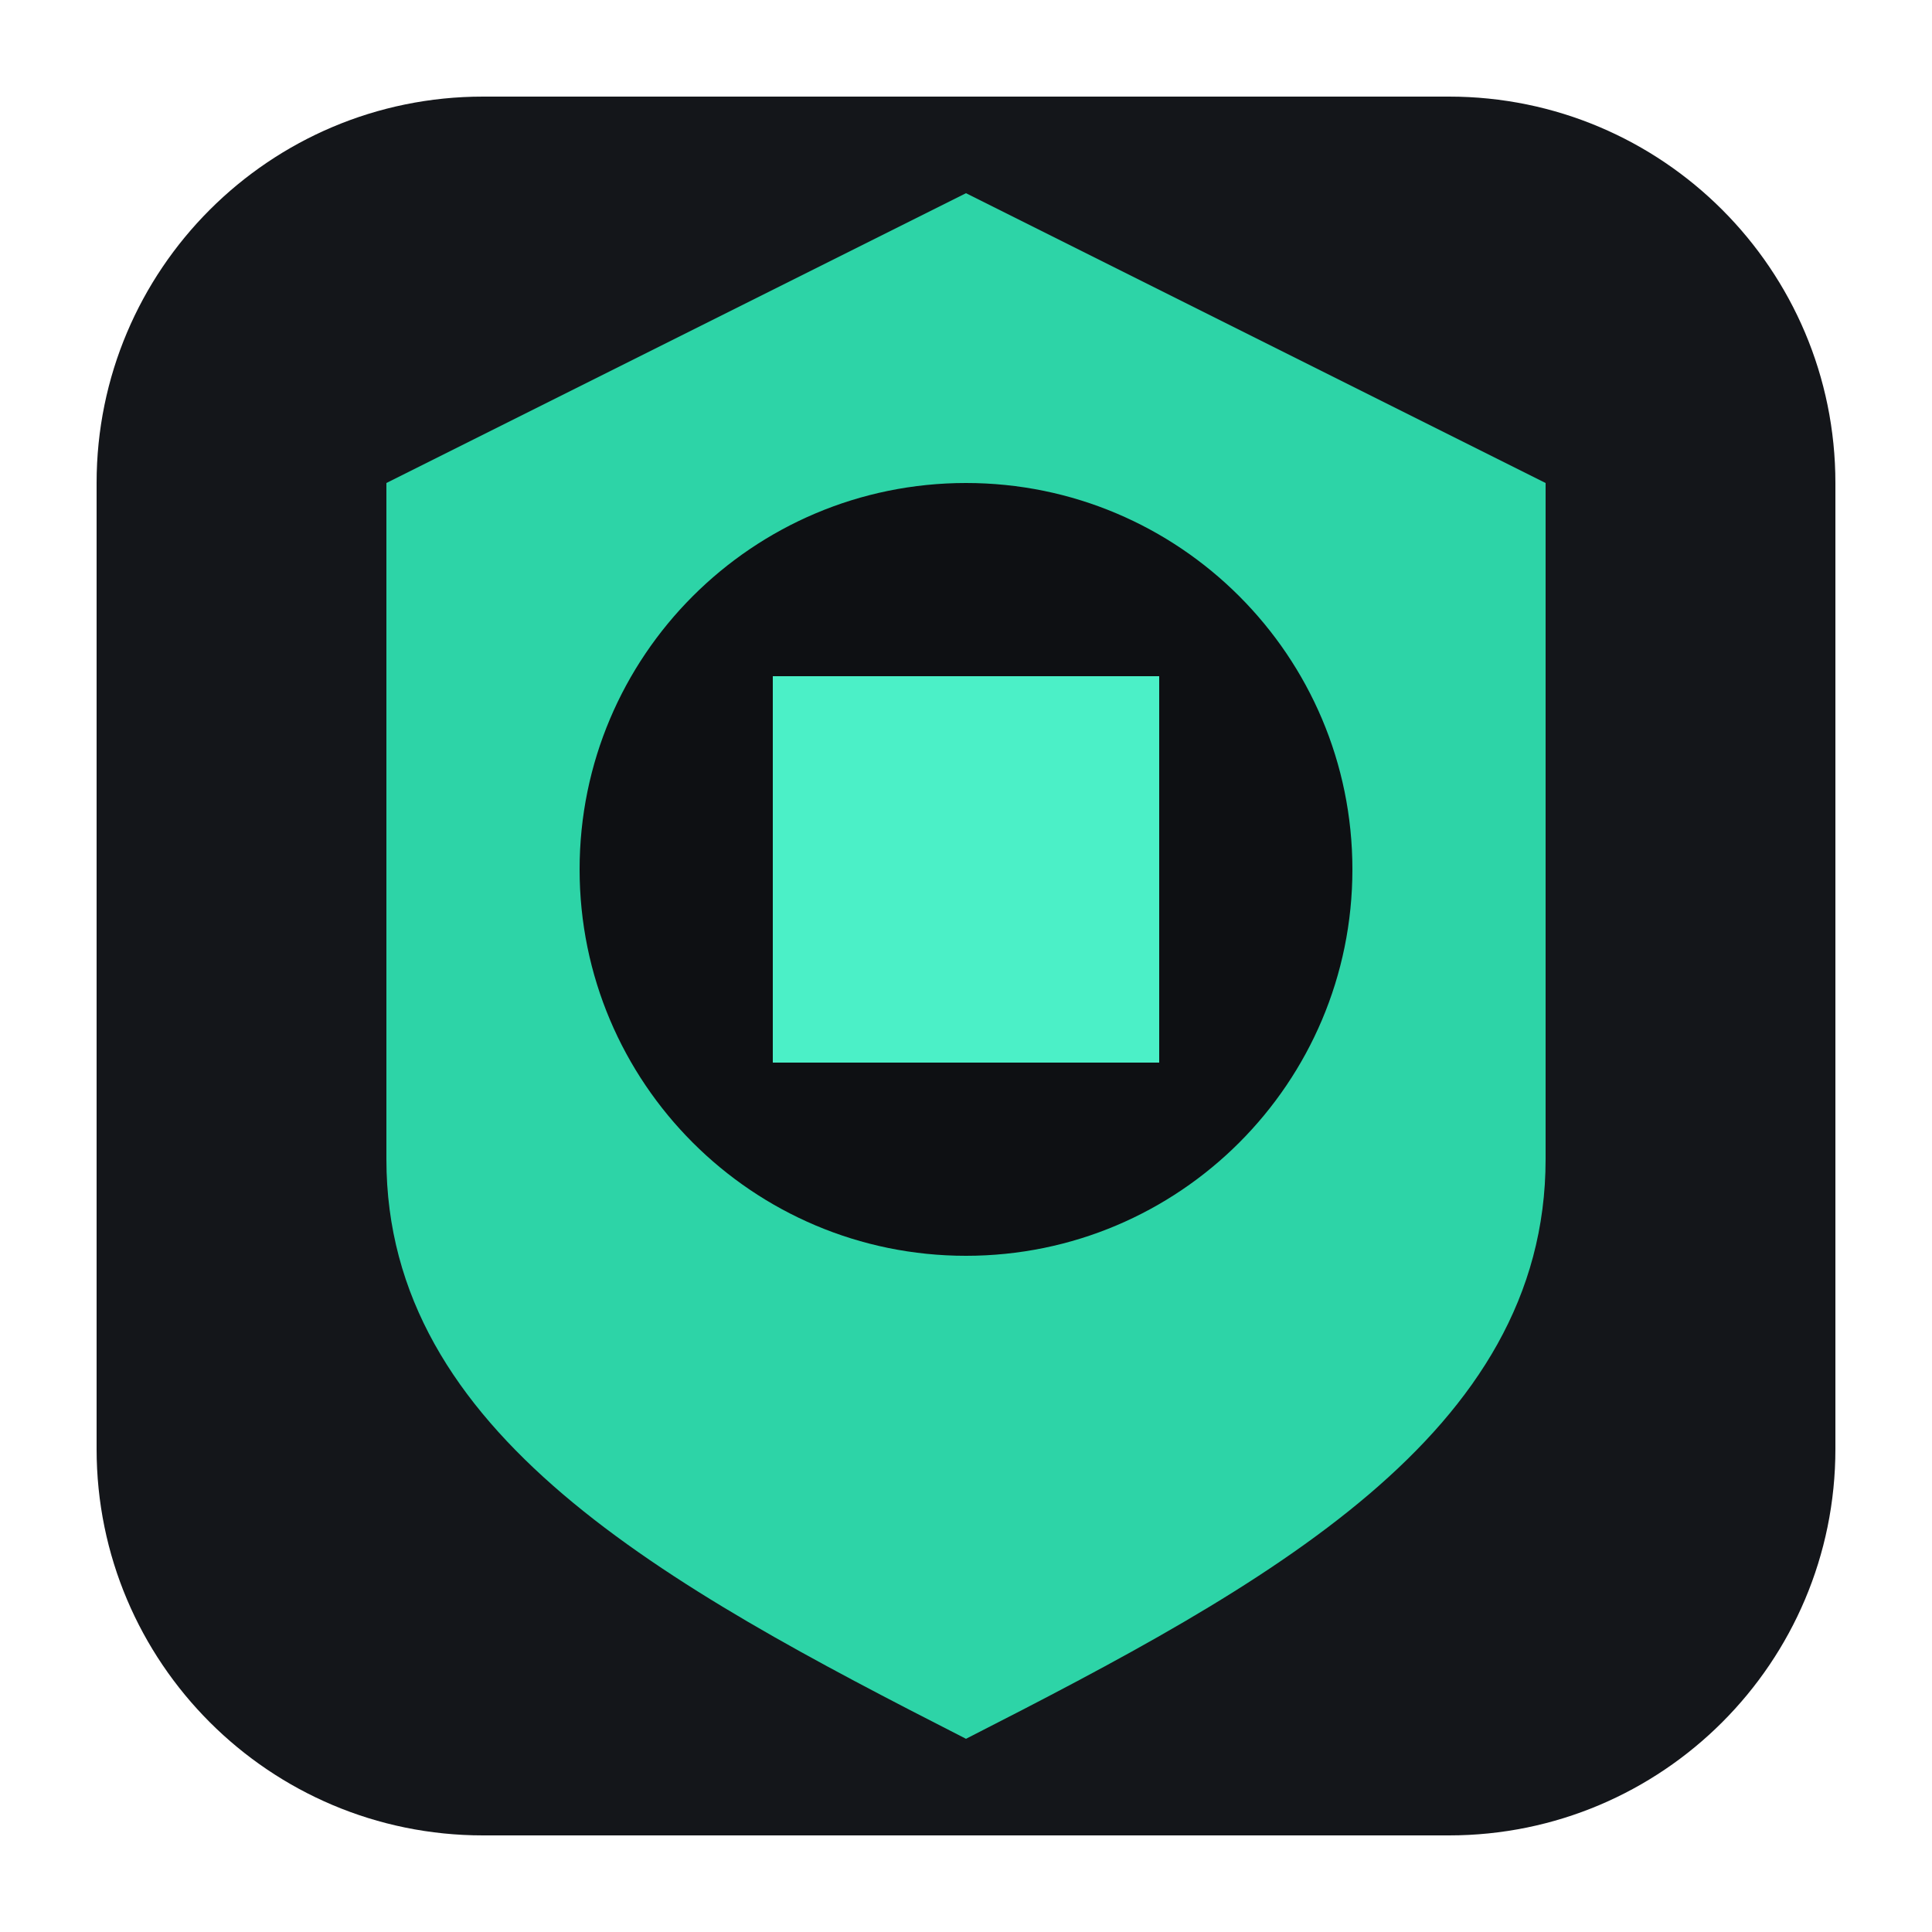
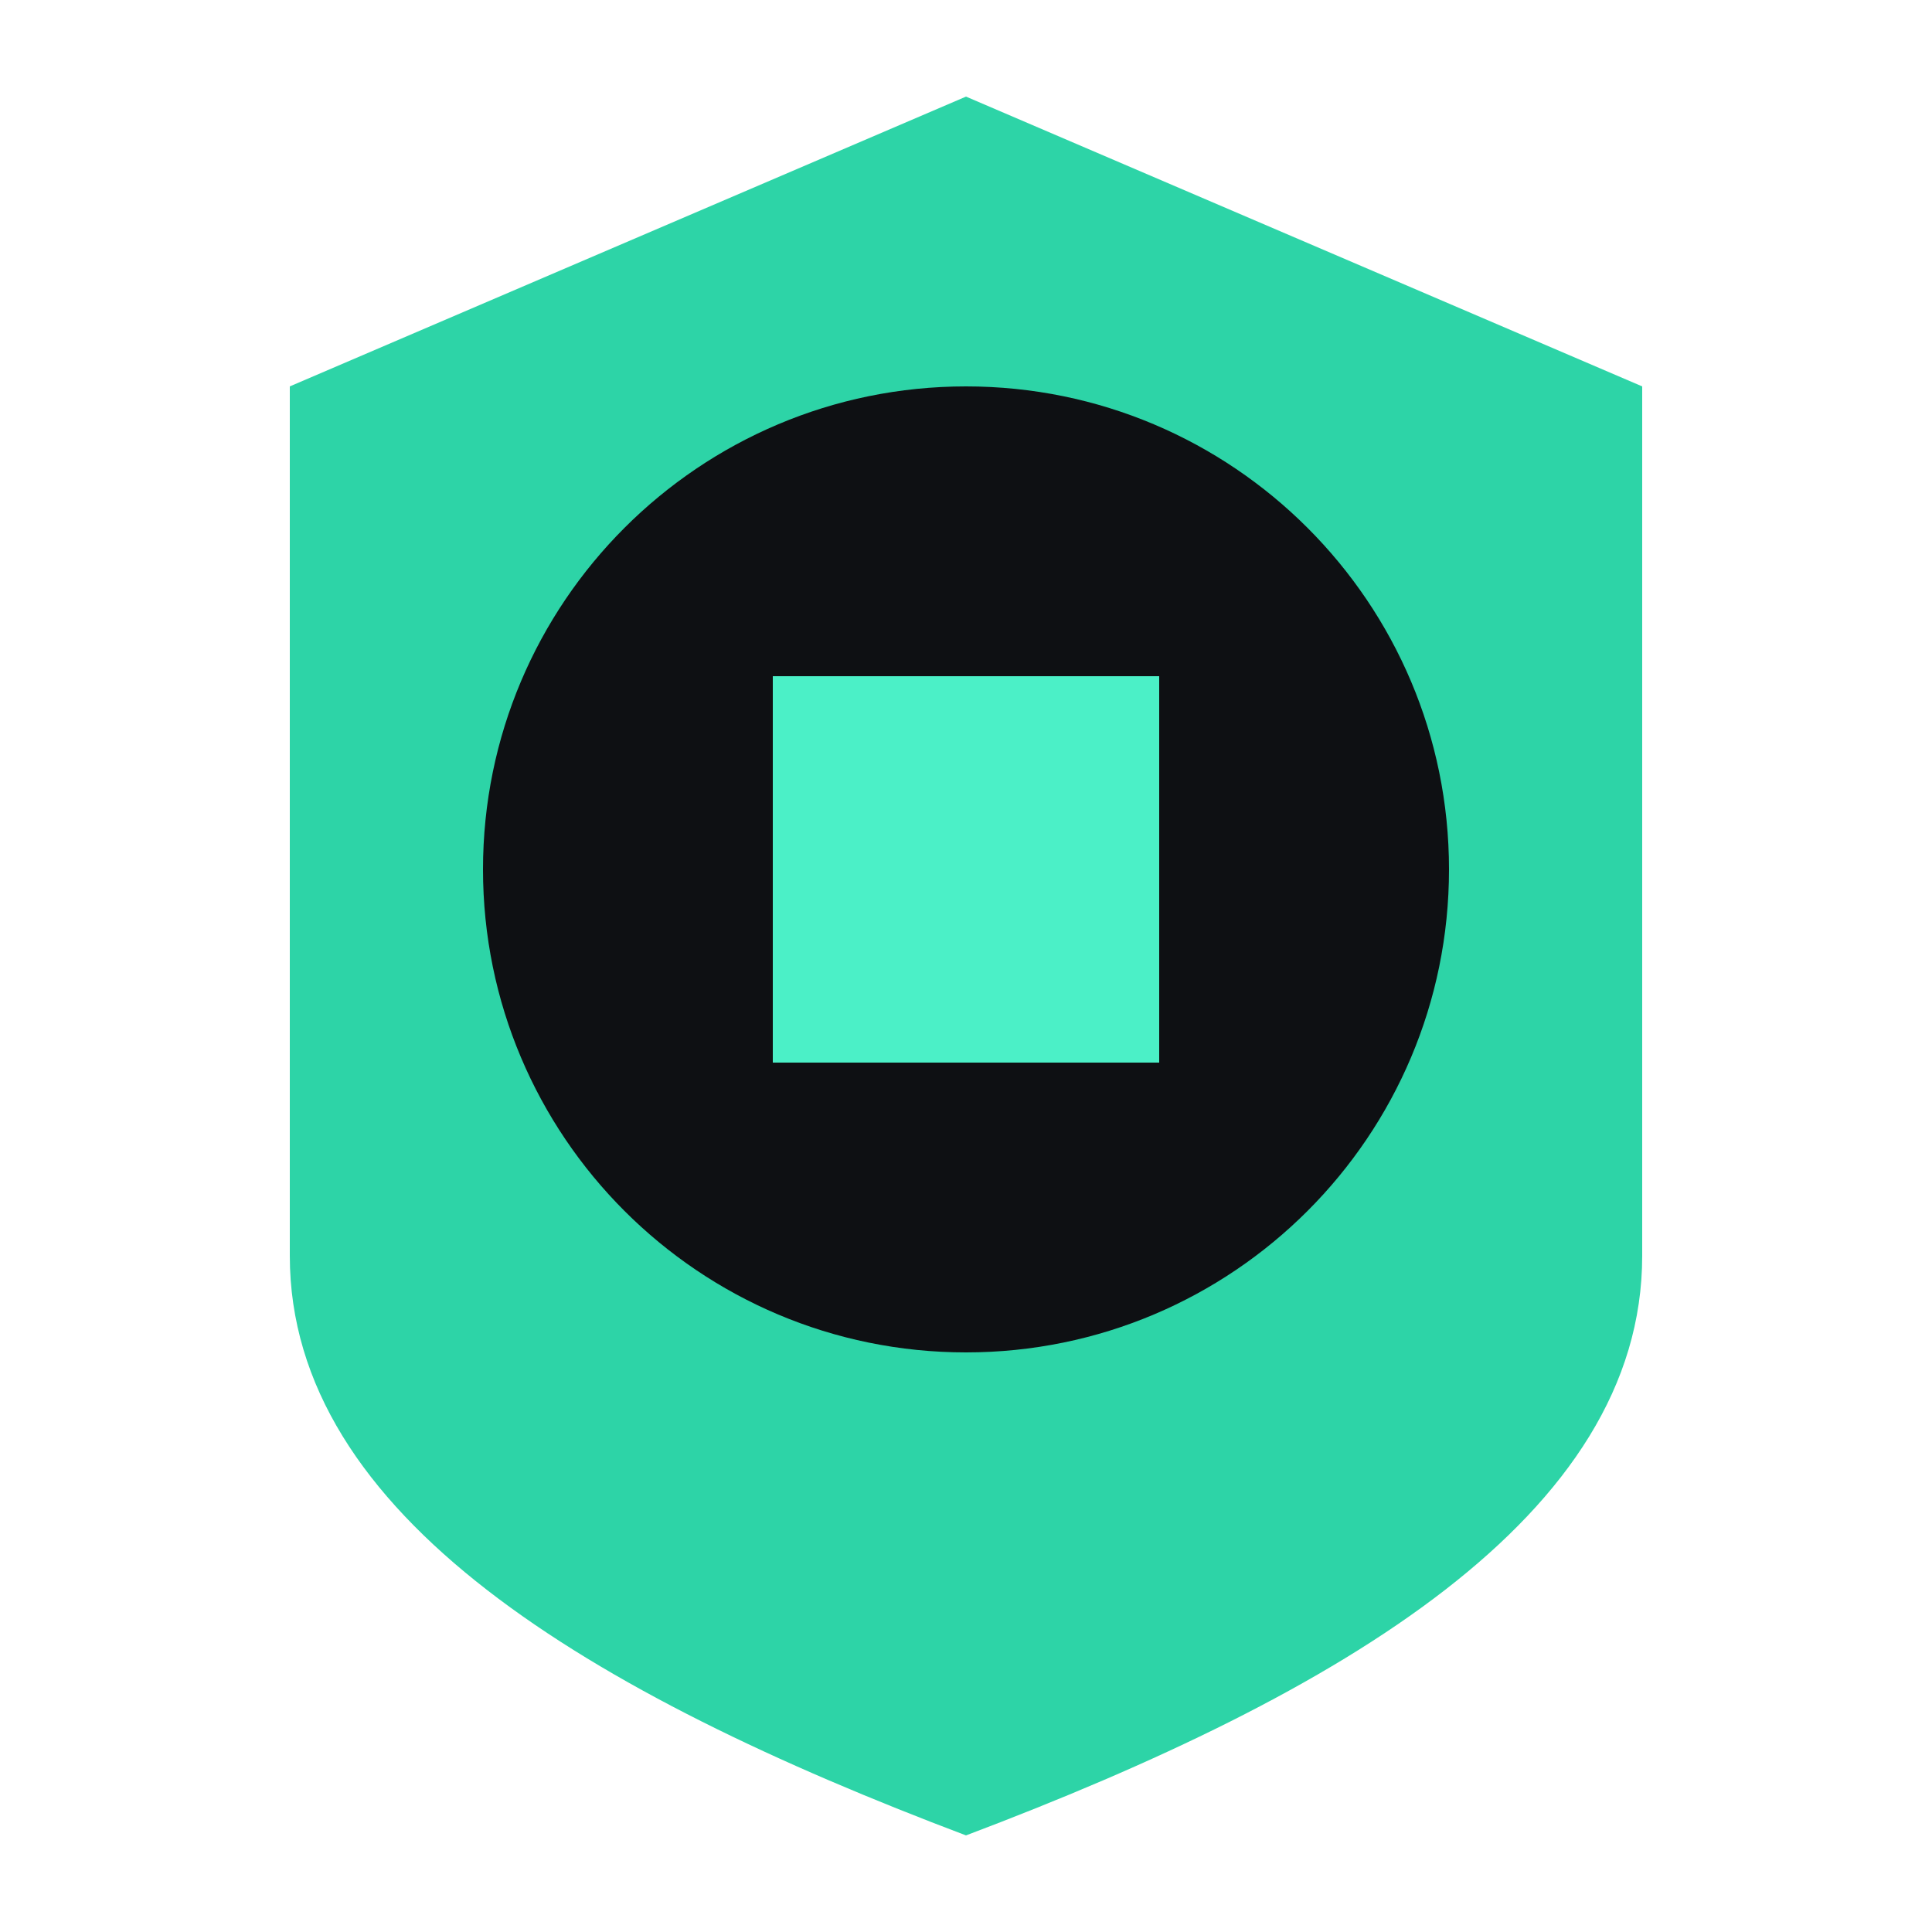
<svg xmlns="http://www.w3.org/2000/svg" viewBox="0 0 20 20" width="20" height="20">
-   <rect x="1" y="1" width="18" height="18" rx="4" fill="#14161a" />
-   <path d="M10,2 L16,5 V12 C16,14.844 13.125,16.406 10,18 C6.875,16.406 4,14.844 4,12 V5 Z" fill="#2dd4a7" />
-   <circle cx="10" cy="9" r="4" fill="#0e1013" />
+   <path d="M10,1 L17,4 V13 C17,15.694 13.889,17.531 10,19 C6.111,17.531 3,15.694 3,13 V4 Z" fill="#2dd4a7" />
+   <circle cx="10" cy="9" r="5" fill="#0e1013" />
  <path d="M8,7 h4 v4 h-4 z" fill="#4bf0c7" />
</svg>
